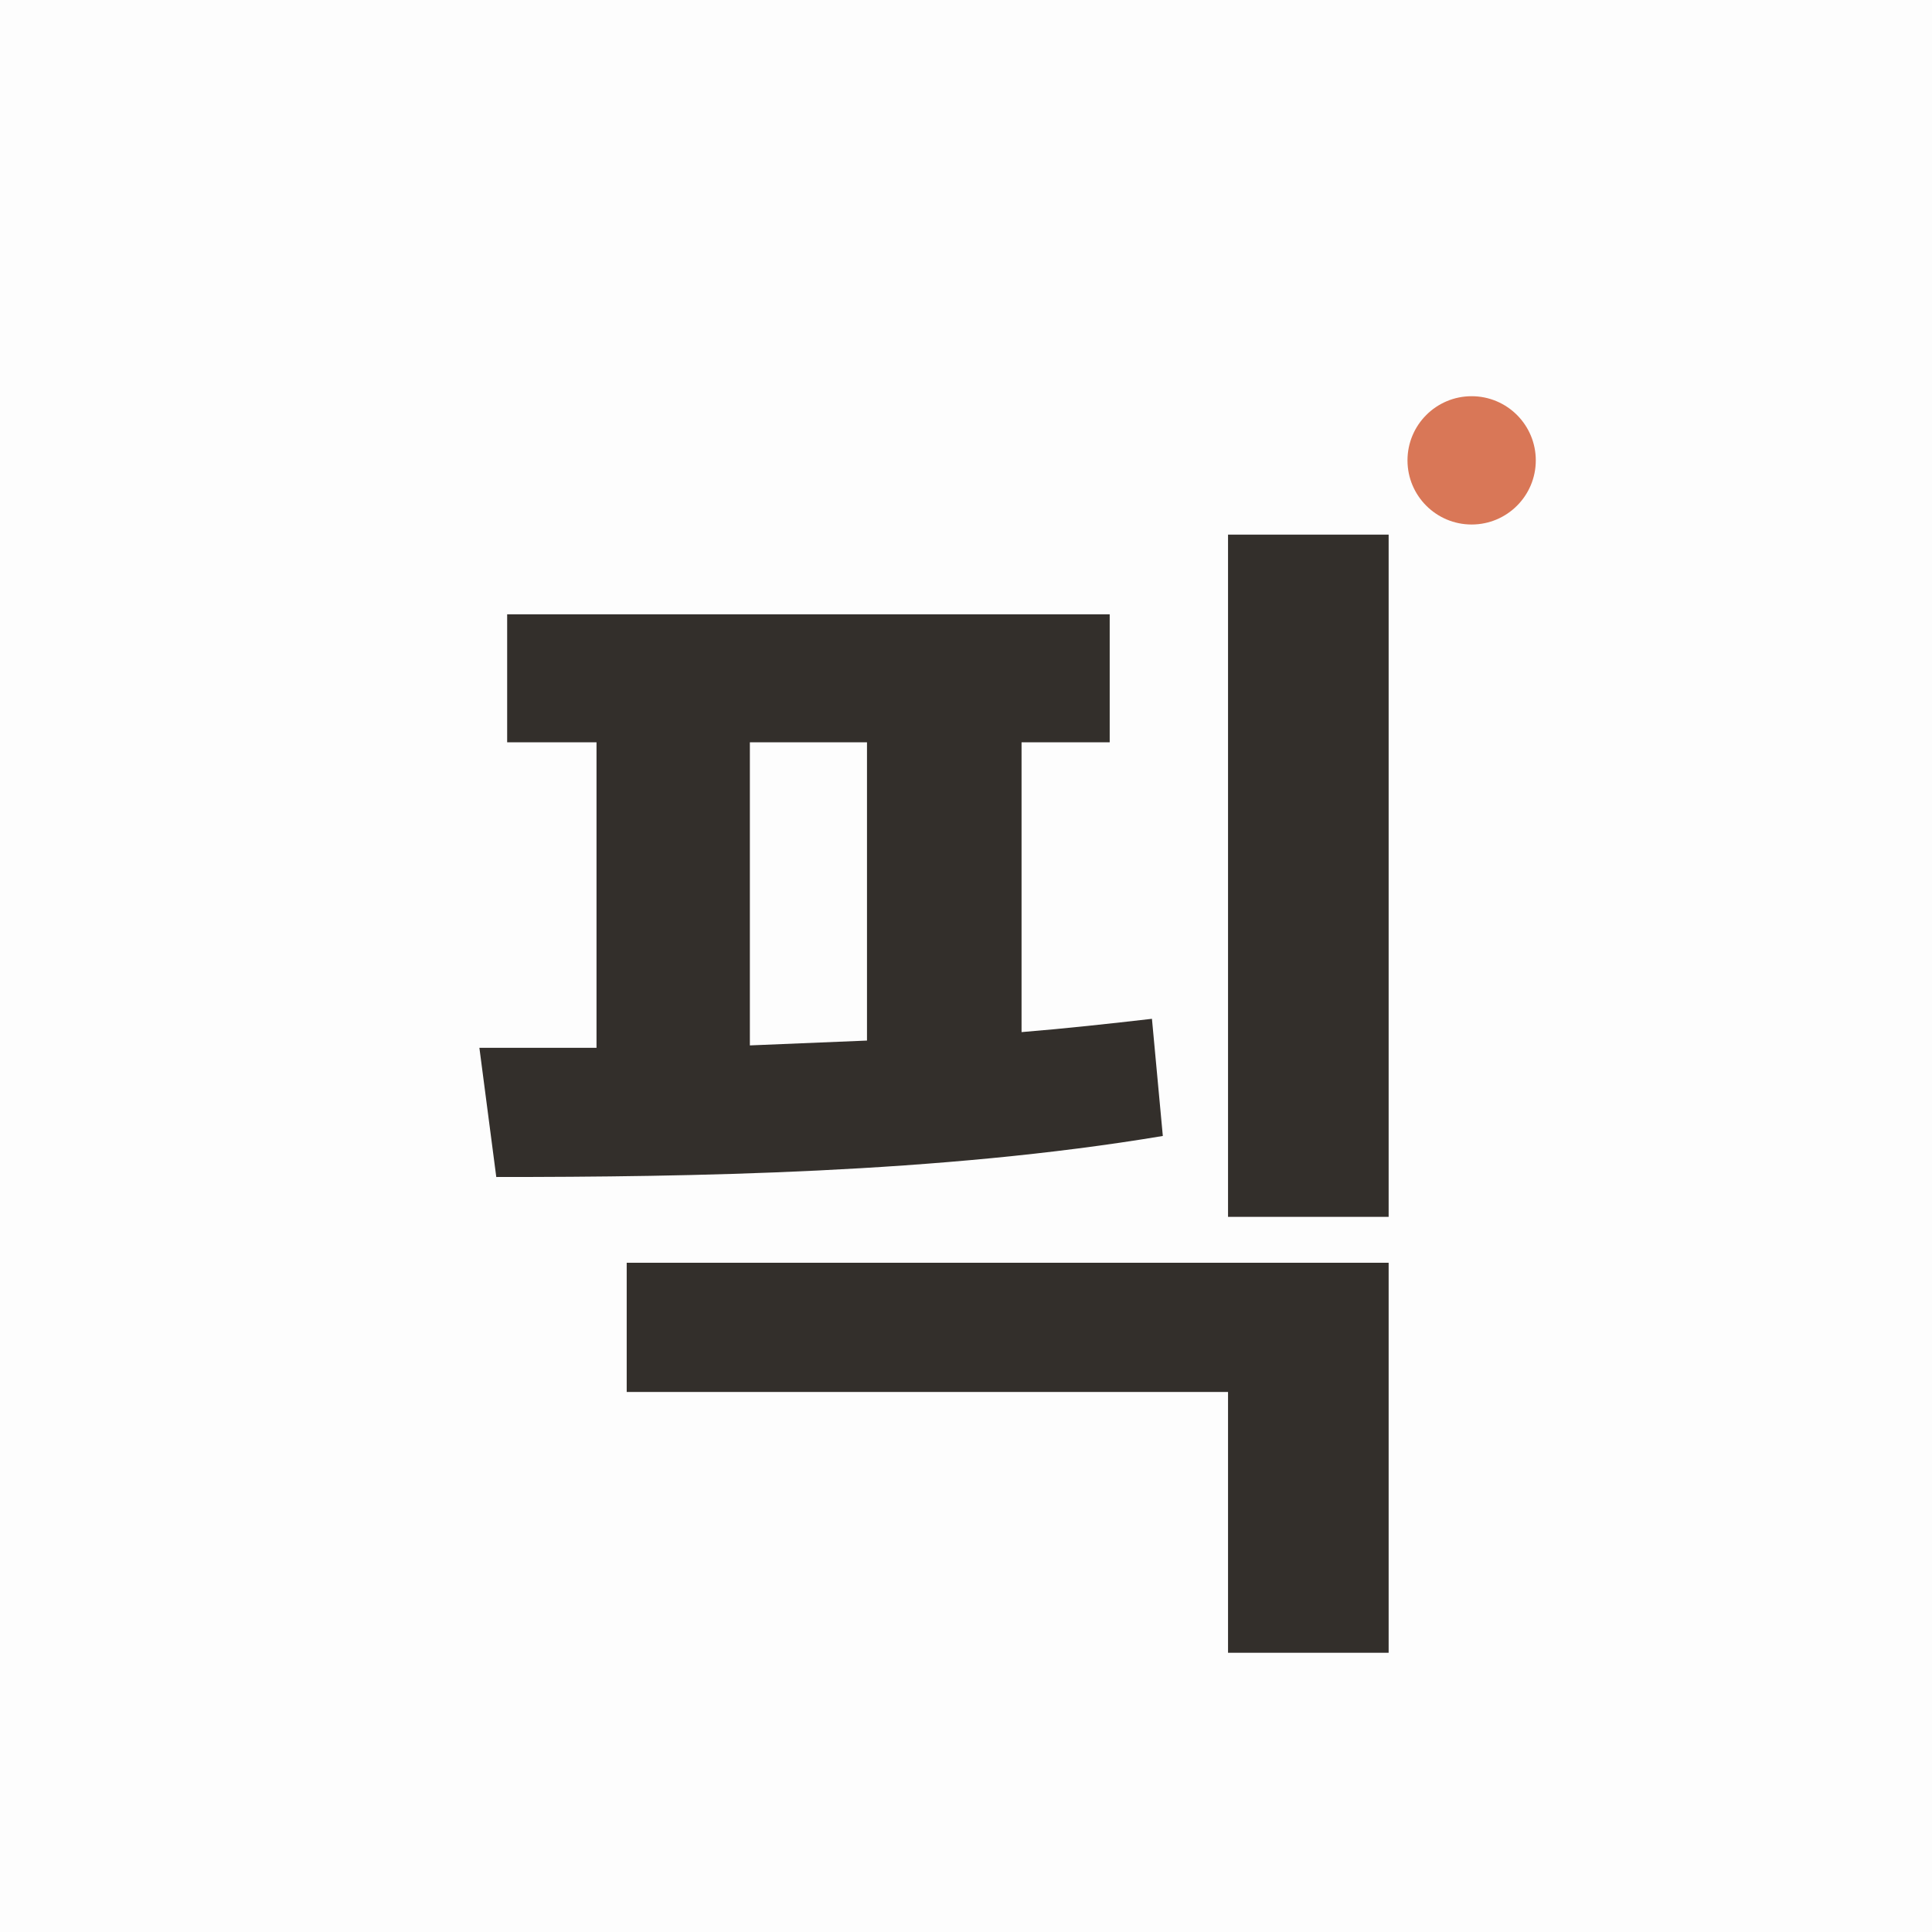
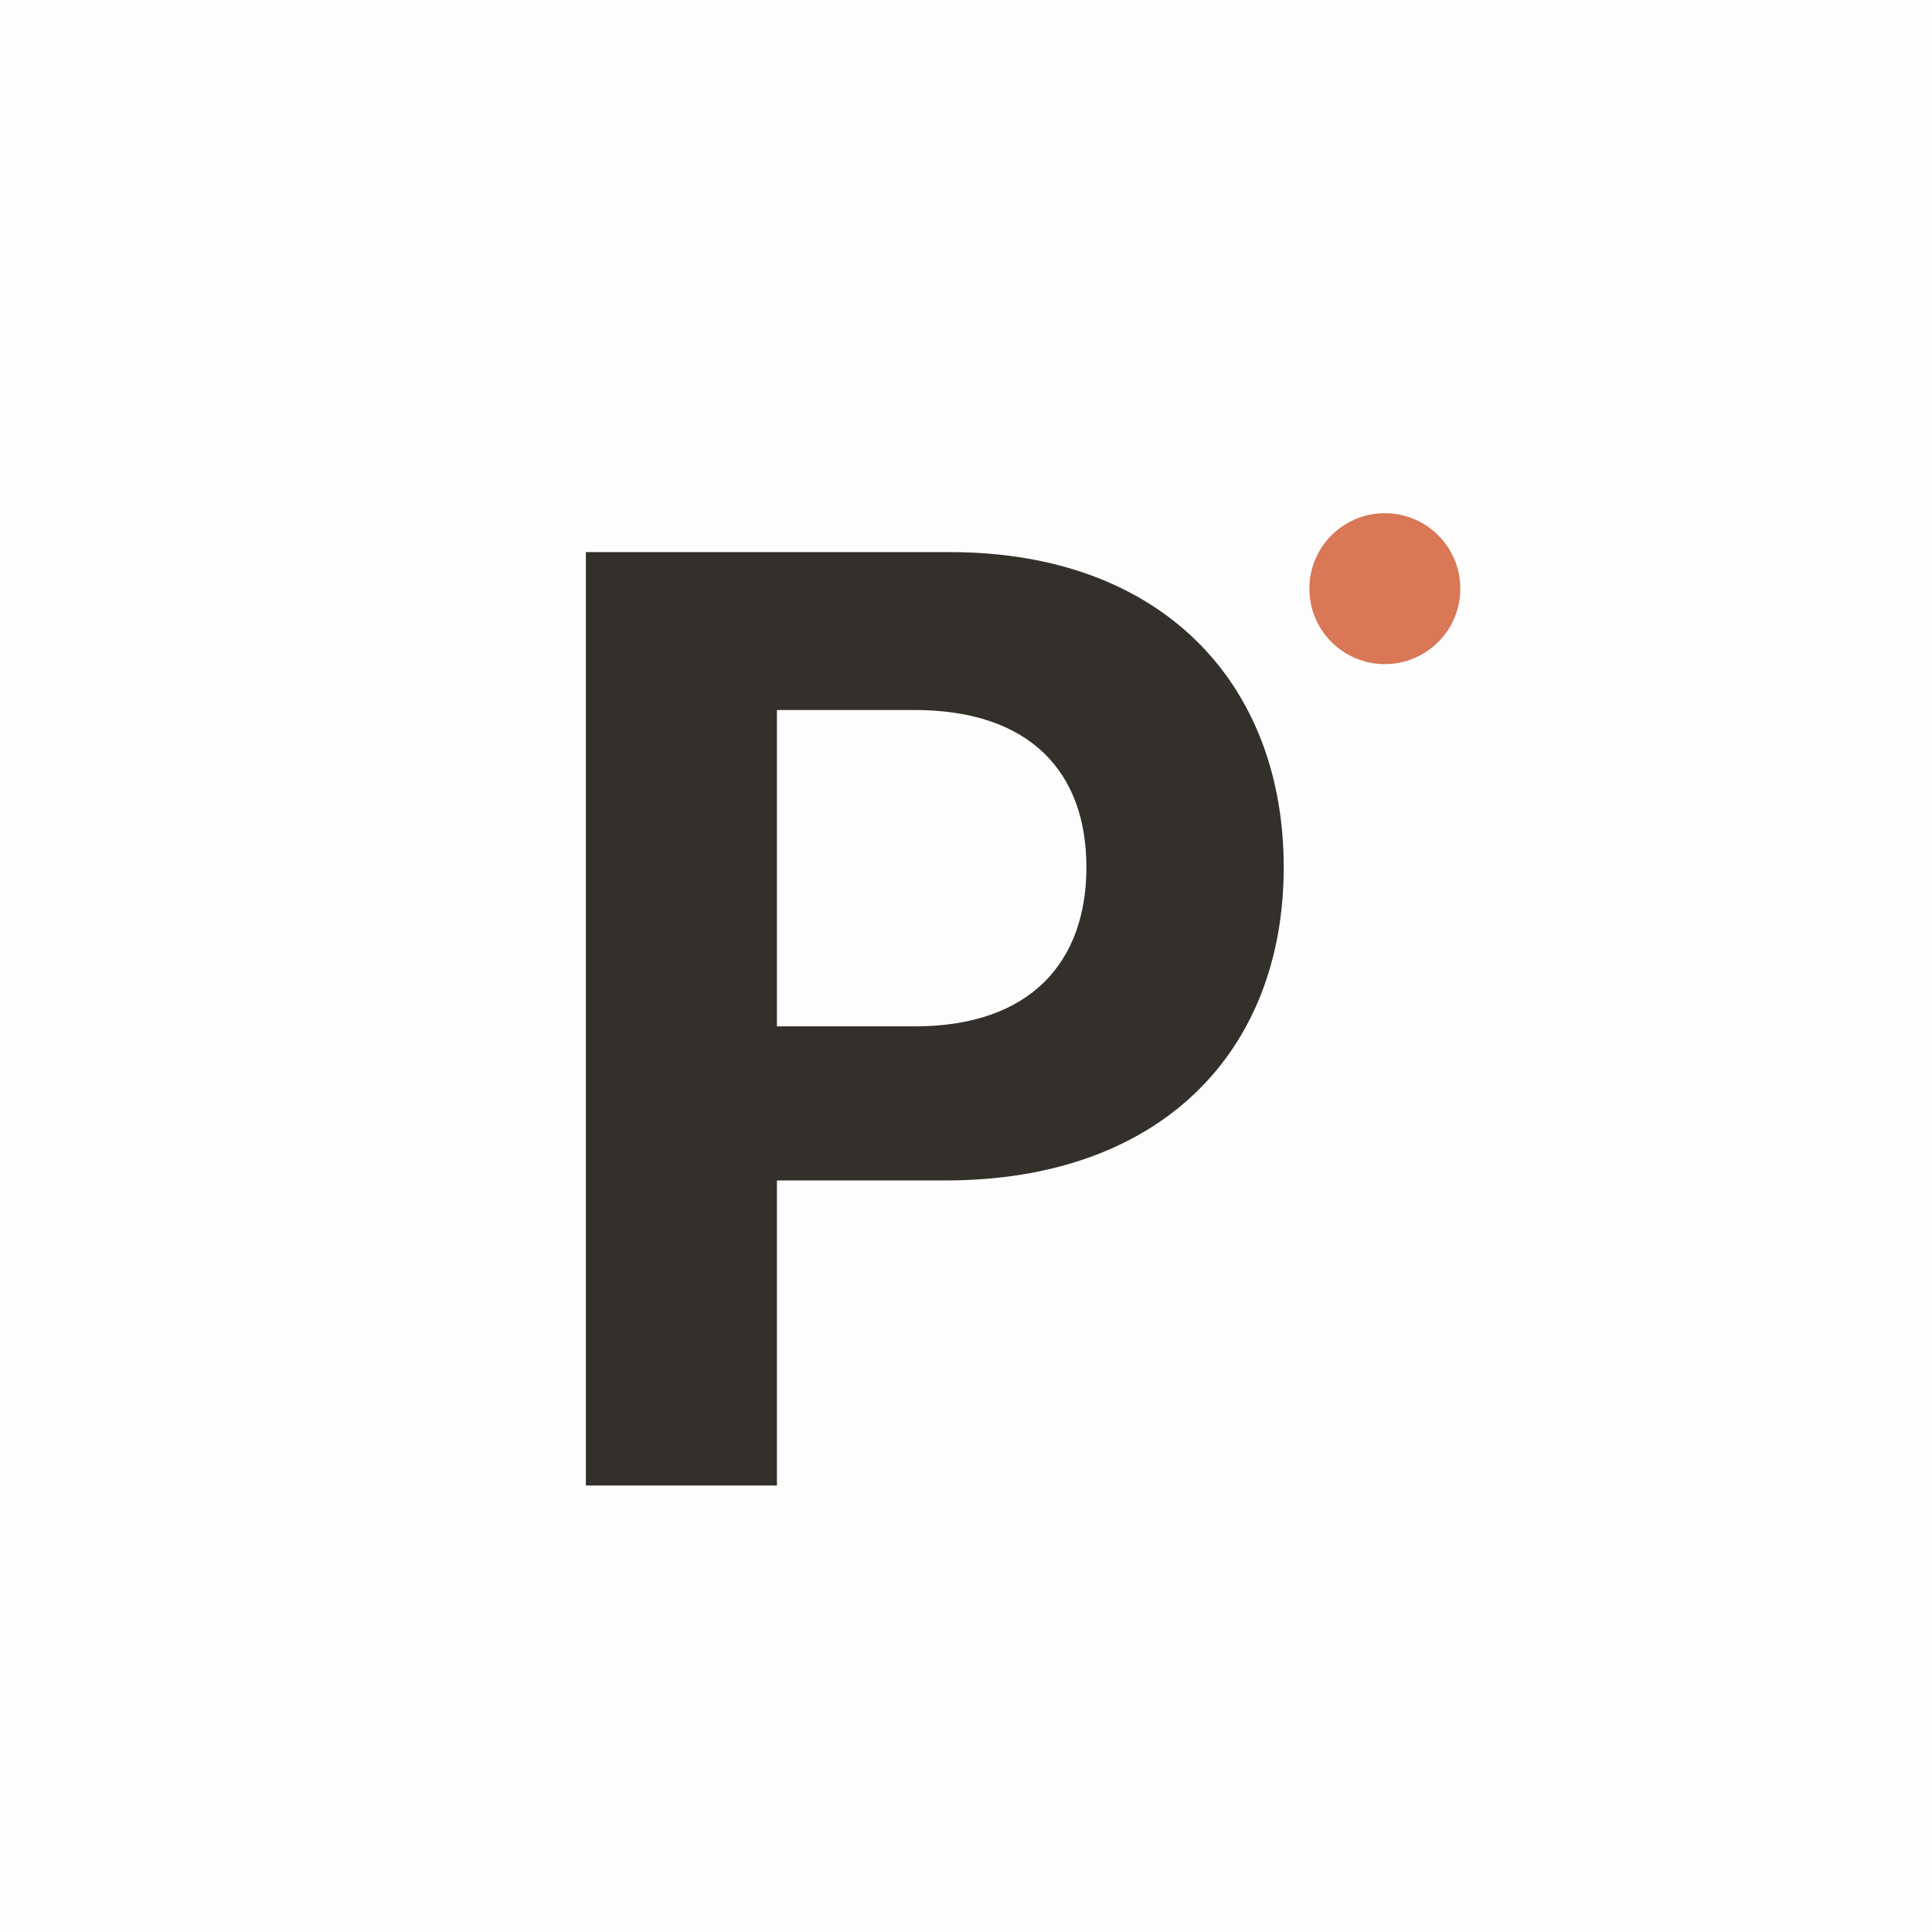
<svg xmlns="http://www.w3.org/2000/svg" viewBox="0 0 1024 1024" width="1024" height="1024">
  <rect width="1024" height="1024" fill="#fdfdfd" />
-   <text x="512" y="540" text-anchor="middle" dominant-baseline="central" font-family="'Pretendard', 'Apple SD Gothic Neo', 'AppleGothic', 'Noto Sans CJK KR', sans-serif" font-weight="700" font-size="640" fill="#332f2b" letter-spacing="-12">픽</text>
-   <circle cx="780" cy="244" r="34" fill="#d97757" />
+   <text x="486" y="540" text-anchor="middle" dominant-baseline="central" font-family="'Pretendard', -apple-system, 'Helvetica Neue', sans-serif" font-weight="700" font-size="680" fill="#332f2b">P</text>
+   <circle cx="734" cy="312" r="40" fill="#d97757" />
</svg>
